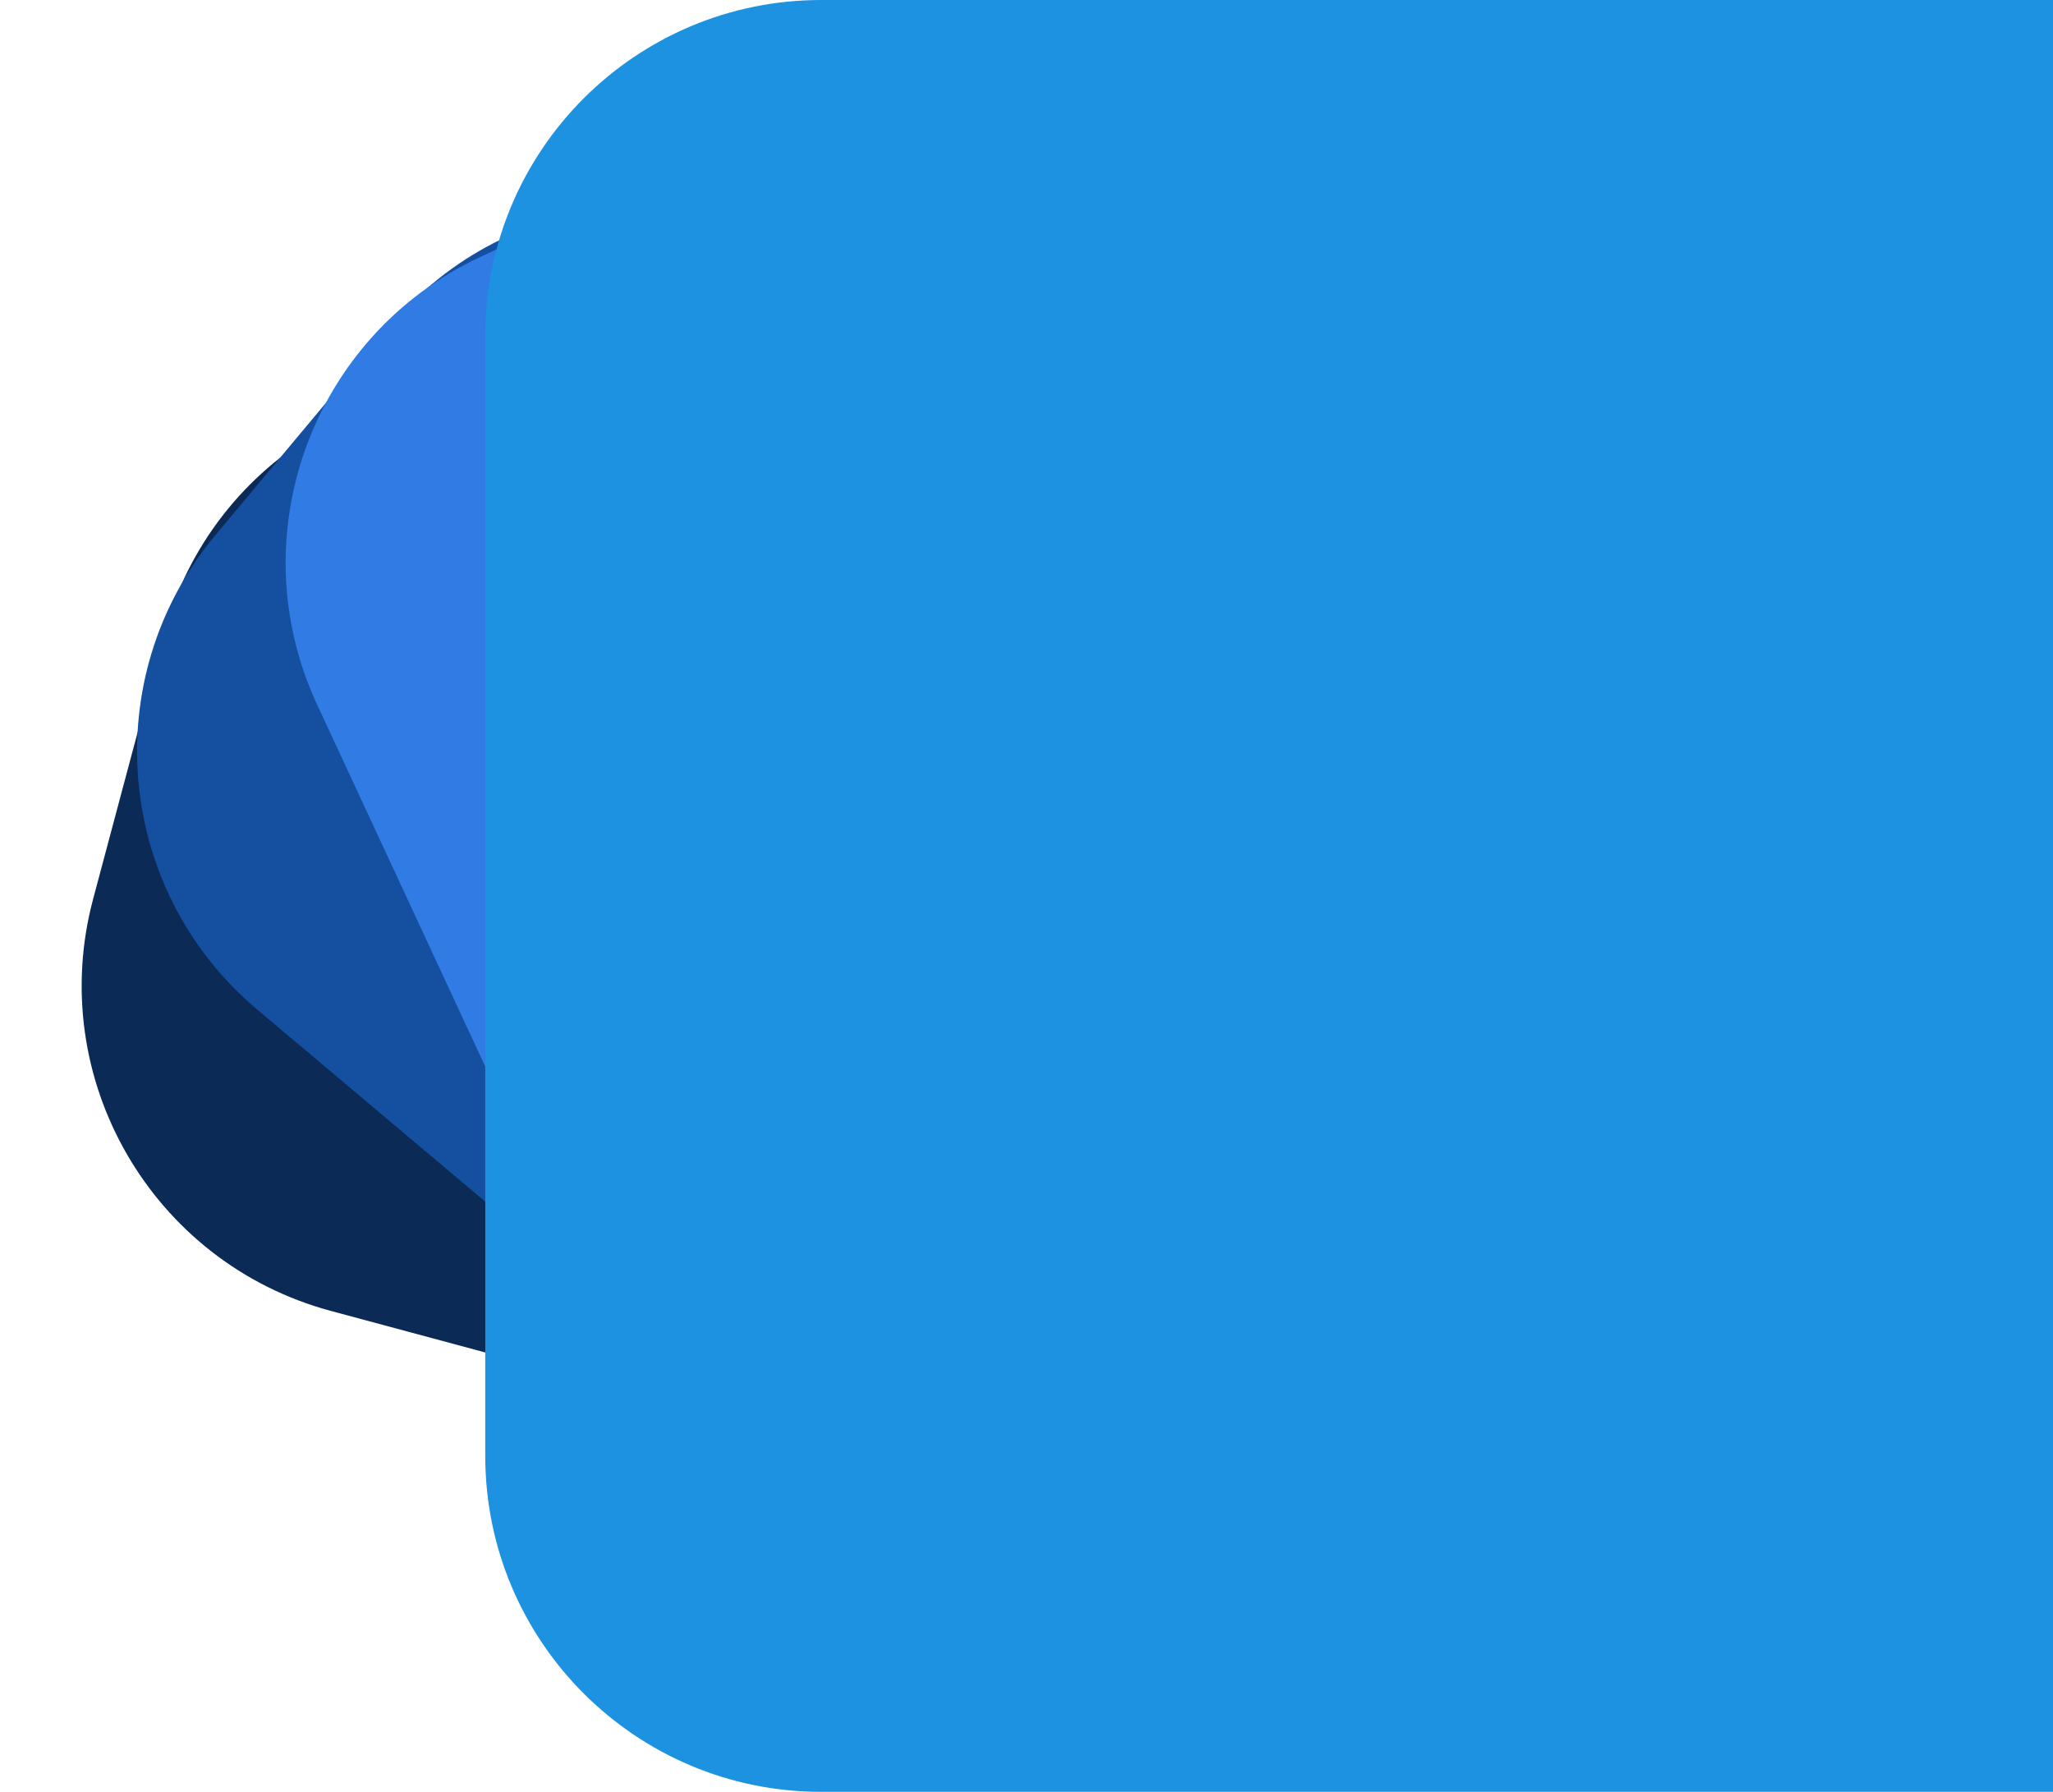
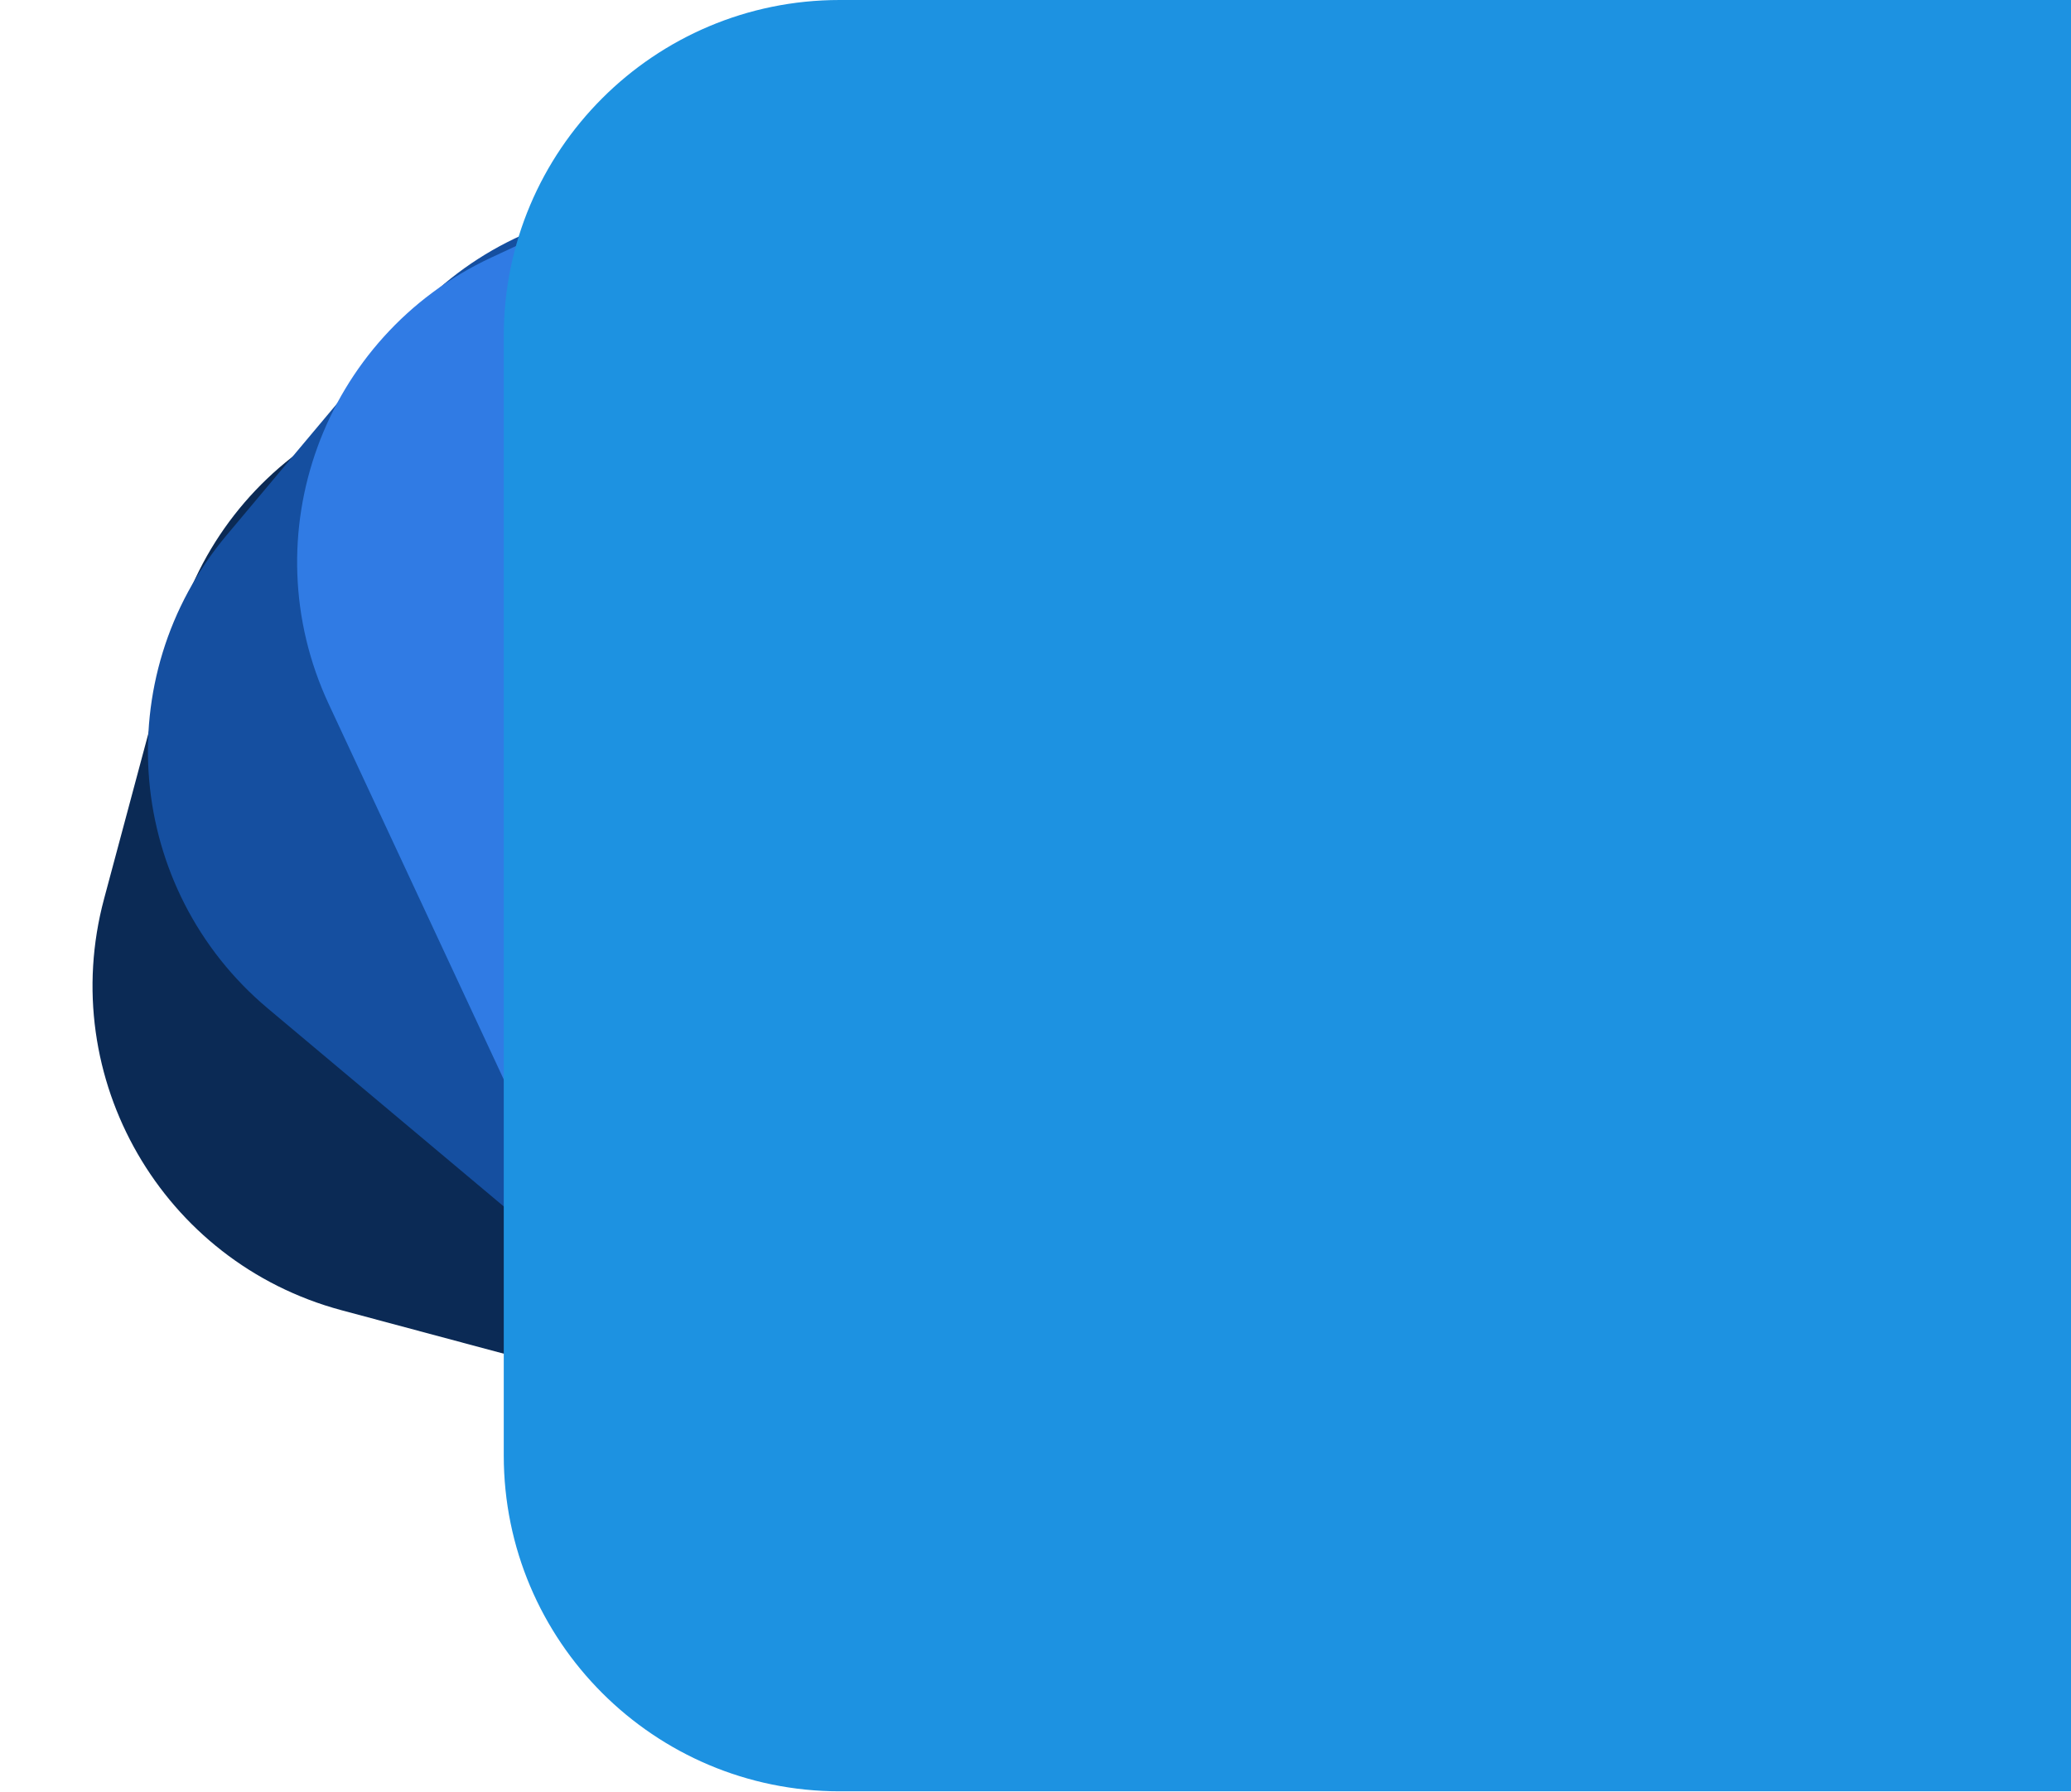
- <svg xmlns="http://www.w3.org/2000/svg" width="110" height="96" viewBox="0 0 110 96" fill="none">
-   <rect width="50.654" height="93.505" rx="18" transform="matrix(0.257878 -0.966177 0.965672 0.259763 0.347168 65.5588)" fill="#0B2A55" />
-   <rect width="50.586" height="81.136" rx="18" transform="matrix(0.641315 -0.767278 0.764807 0.644259 0 42.4781)" fill="#154FA0" />
-   <rect width="50.505" height="81.382" rx="18" transform="matrix(0.905674 -0.423974 0.421265 0.906938 9.40283 21.4128)" fill="#307BE4" />
-   <path d="M110 96H44C34.059 96 26 87.941 26 78V18C26 8.059 34.059 2.38419e-07 44 2.38419e-07H110V96Z" fill="#1D92E1" />
+ <svg xmlns="http://www.w3.org/2000/svg" width="111" height="96" viewBox="0 0 111 96" fill="none">
+   <rect x="0.918" y="65.559" width="50.667" height="93.846" rx="18" transform="rotate(-75 0.918457 65.5588)" fill="#0B2A55" />
+   <rect x="0.57" y="42.478" width="50.667" height="81.322" rx="18" transform="rotate(-50 0.569824 42.4781)" fill="#154FA0" />
+   <rect x="10.009" y="21.413" width="50.667" height="81.439" rx="18" transform="rotate(-25 10.0093 21.4128)" fill="#307BE4" />
+   <path d="M111 96H45C35.059 96 27 87.941 27 78V18C27 8.059 35.059 2.38419e-07 45 2.38419e-07H111V96Z" fill="#1D92E1" />
</svg>
